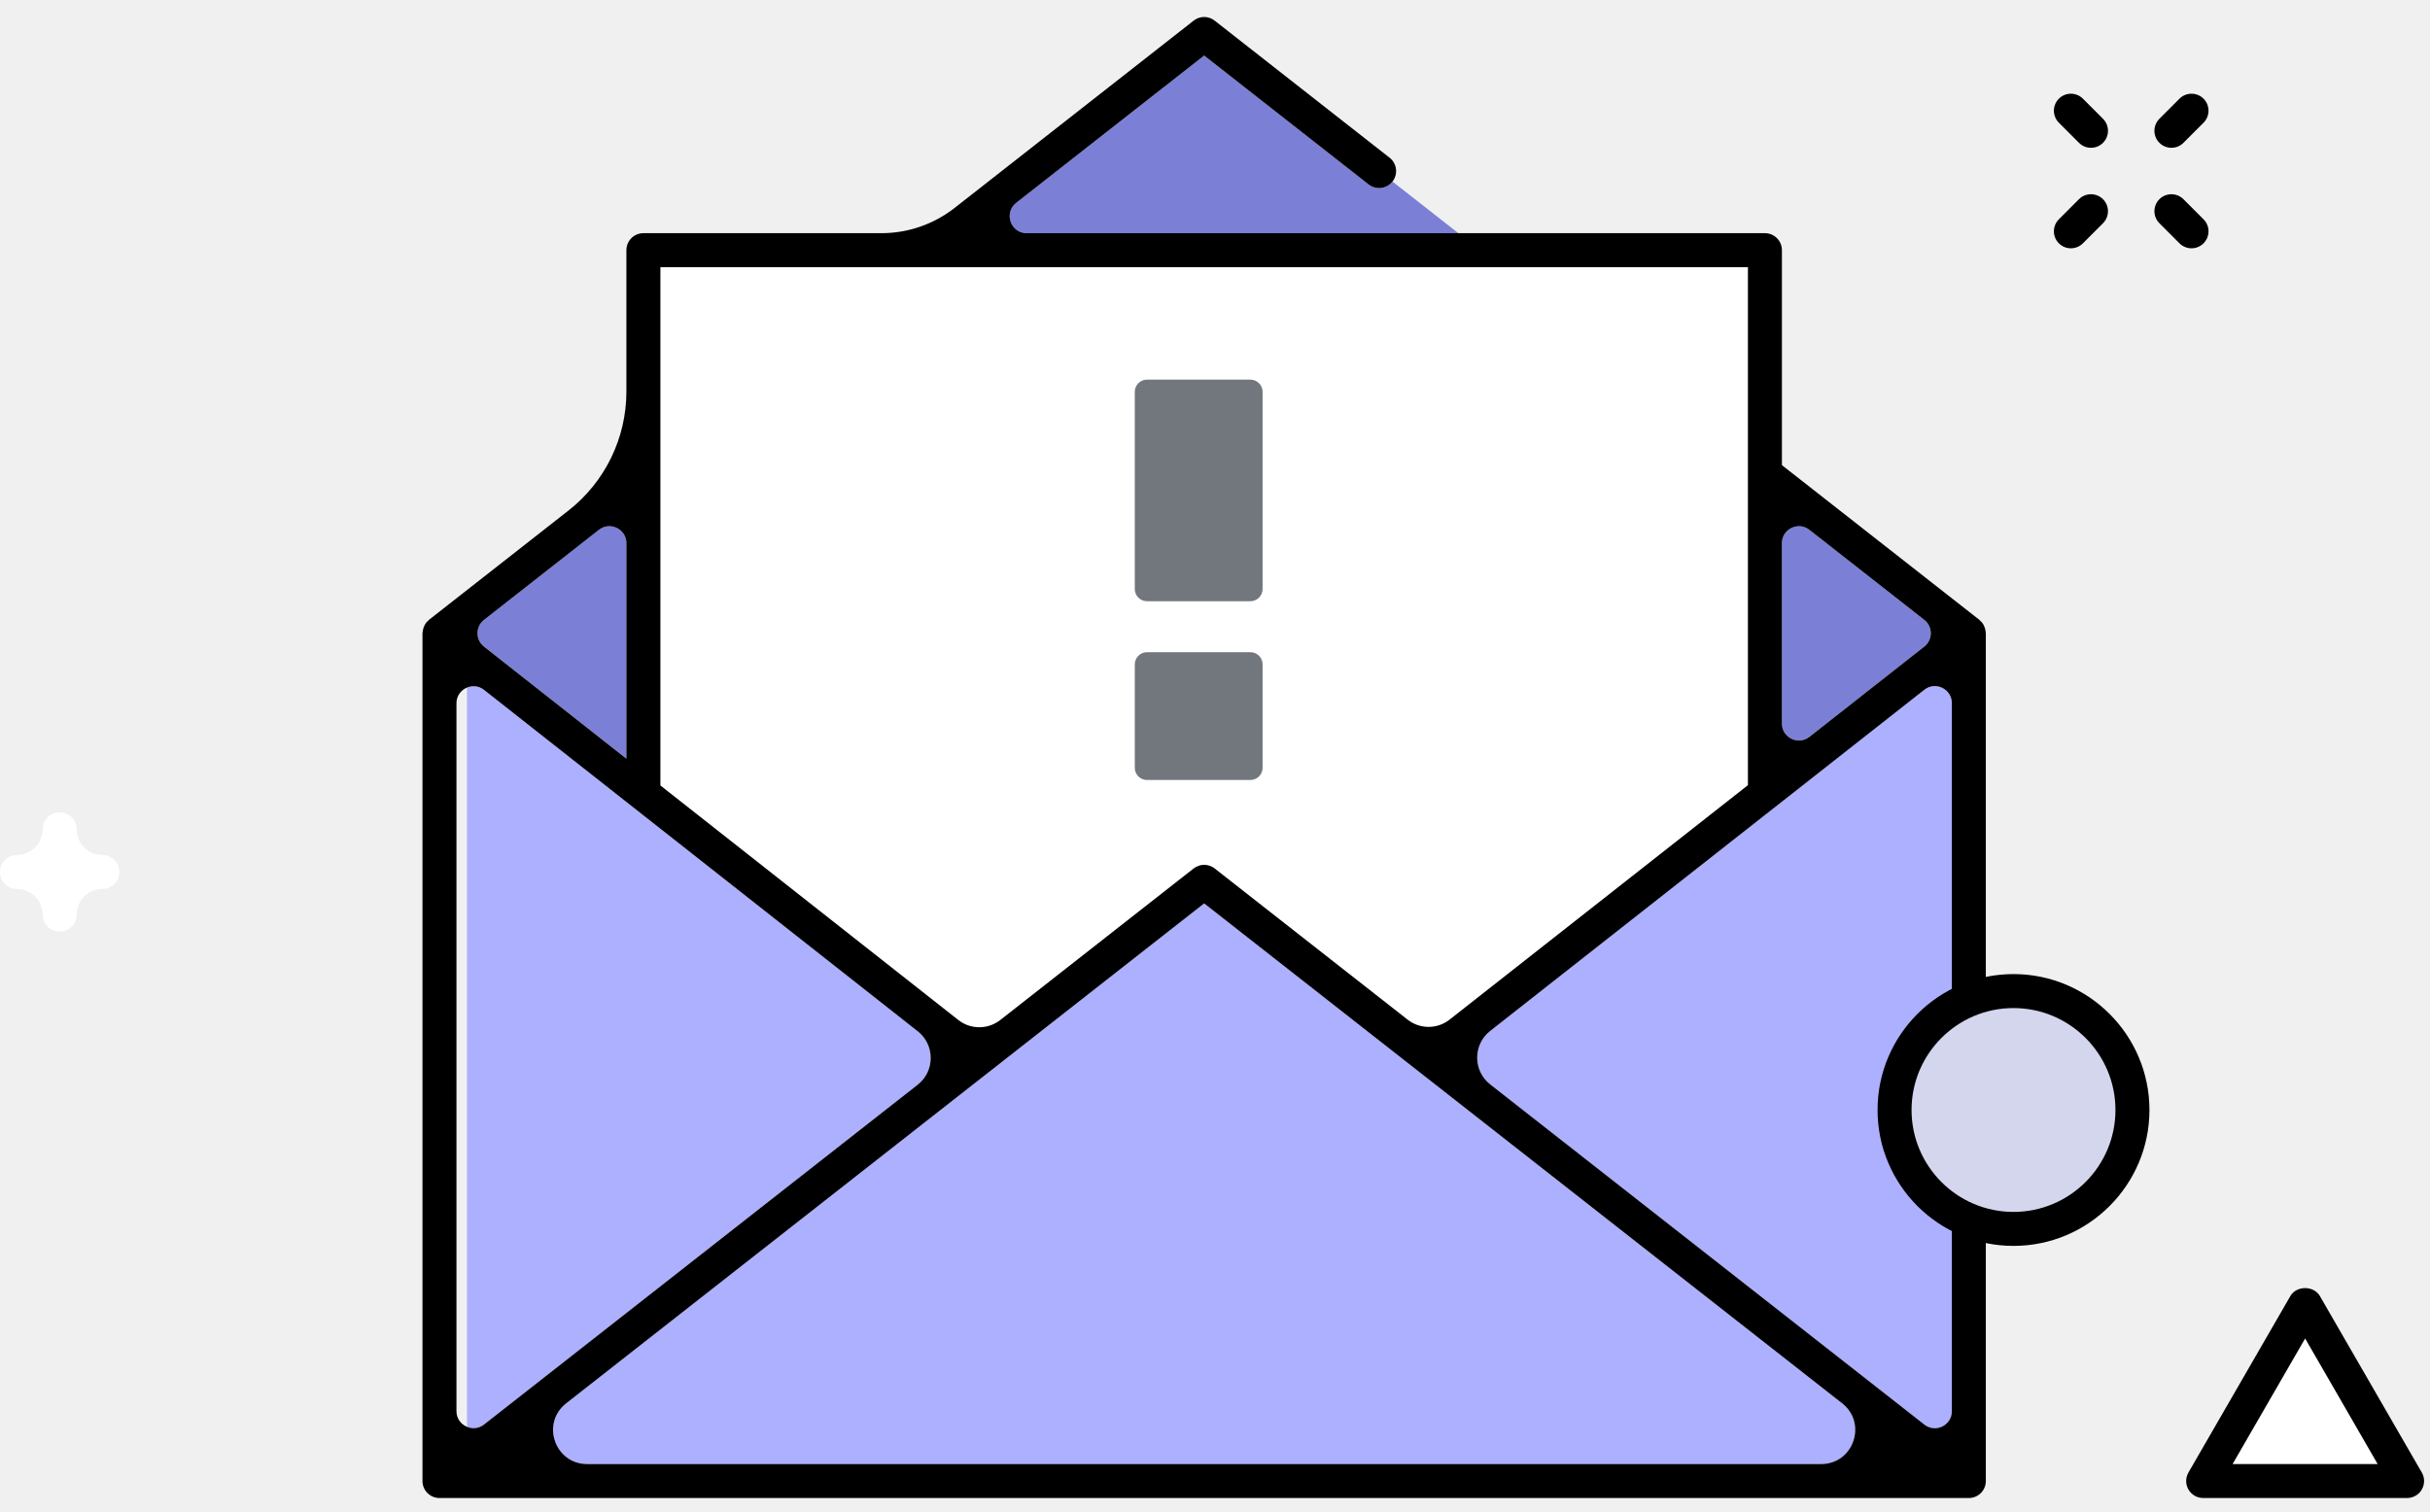
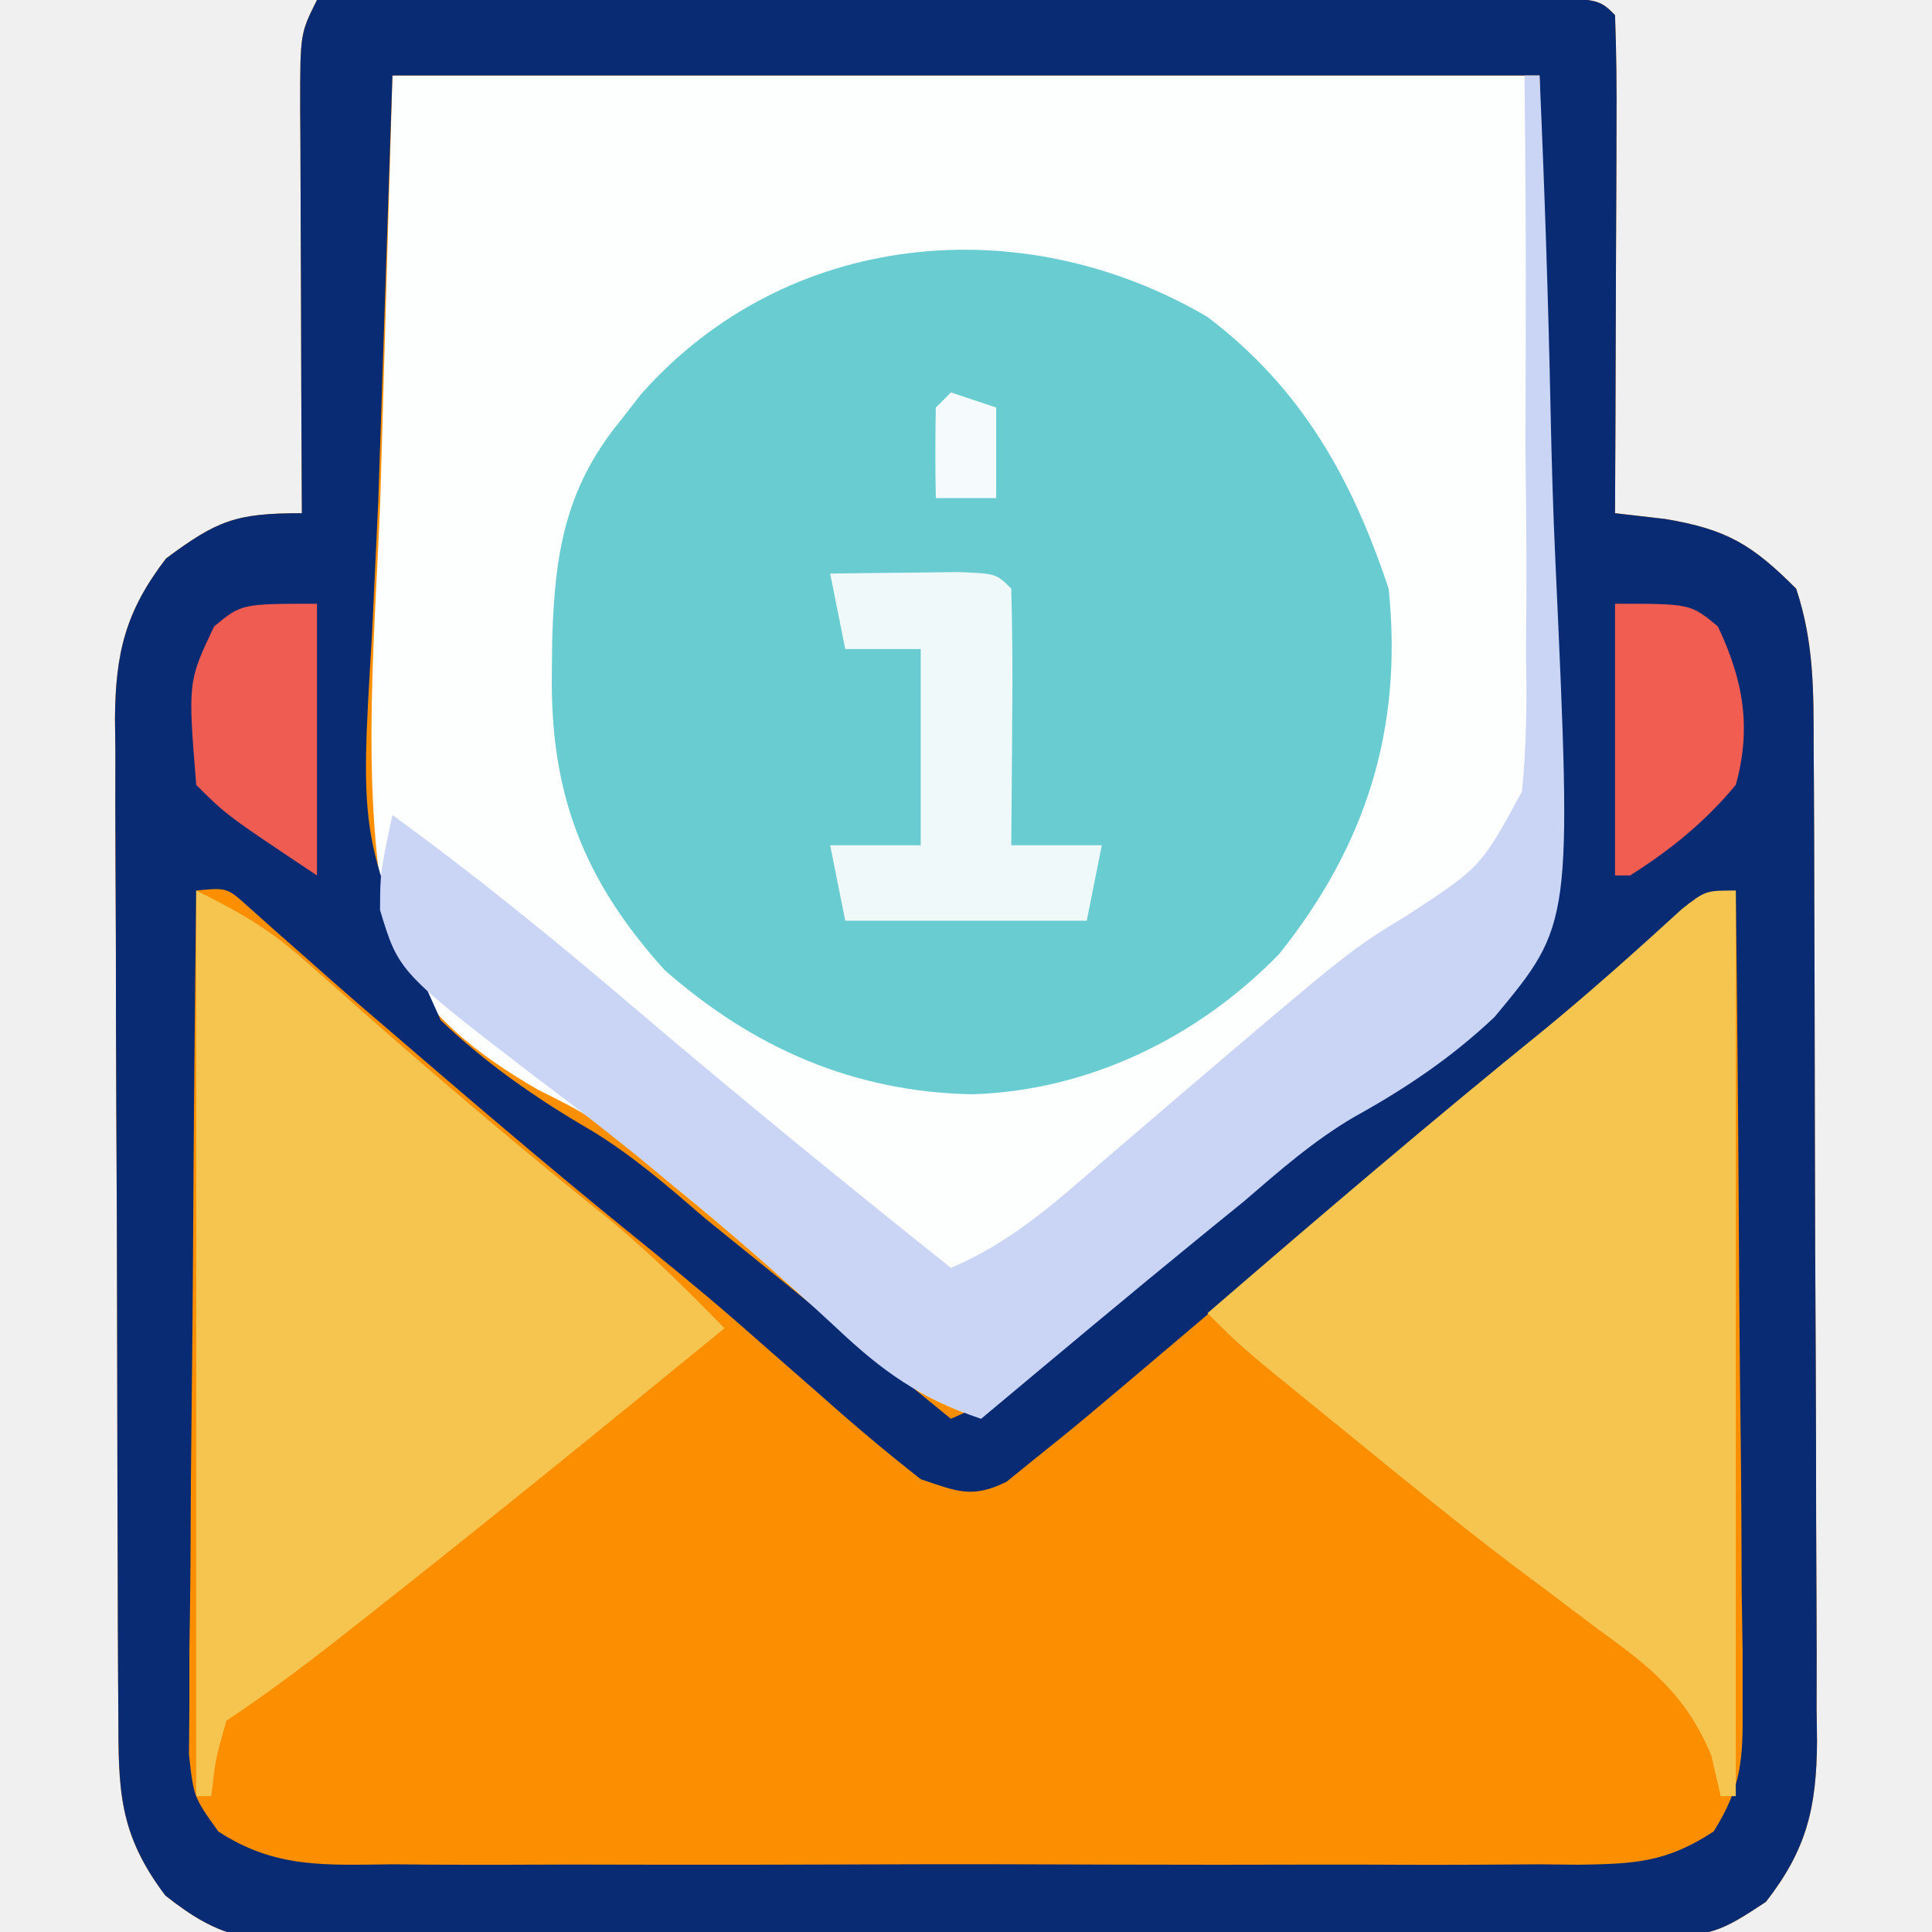
- <svg xmlns="http://www.w3.org/2000/svg" height="89" viewBox="0 0 143 89" width="143">
-   <g fill="none" fill-rule="evenodd">
-     <g fill="#acb0ff">
-       <path d="m28.481 38.062 8.381 6.599-8.381-6.6z" />
-       <path d="m113.244 40.602-8.657 6.806c-.037.039-.083.065-.125.098l-.6.471-16.168 12.709c-1.019.801-1.018 2.346.003 3.146l16.165 12.67 9.383 7.356c.656.515 1.617.047 1.617-.787v-41.683c0-.834-.962-1.302-1.618-.786m-42.382 12.576-37.543 29.428c-1.497 1.173-.667 3.574 1.233 3.574h72.62c1.9 0 2.729-2.401 1.234-3.574zm-42.383 30.68 9.383-7.354 16.141-12.652c1.02-.8 1.021-2.344.003-3.145l-16.144-12.713-9.382-7.387c-.31-.244-.686-.263-.999-.133v43.515c.312.13.688.111.998-.131m42.061-32.897c.208-.071.436-.071.644 0-.208-.071-.436-.071-.644 0m-31.678-4.726 3.099 2.44z" />
-       <path d="m82.835 60.022-11.355-8.901z" />
-     </g>
-     <path d="m28.481 38.061 8.381 6.6v-2.388-10.298c0-.833-.961-1.301-1.617-.787l-6.762 5.301c-.51.4-.511 1.172-.002 1.572m52.059-27.204-9.678-7.586-11.058 8.668c-.748.587-.333 1.787.617 1.787h25.401l-3.878-3.039c-.341.435-.968.511-1.404.17m24.322 31.731c0 .835.962 1.303 1.618.786l6.761-5.313c.51-.402.509-1.173-.001-1.574l-6.761-5.299c-.657-.514-1.617-.046-1.617.788z" fill="#7b80d6" />
-     <path d="m38.862 42.273v3.963l3.099 2.44 14.431 11.364c.724.57 1.745.571 2.471.003l11.382-8.922c.091-.071.191-.124.295-.16.209-.071.436-.071.644 0 .105.036.205.089.295.16l11.356 8.901c.725.568 1.745.567 2.469-.002l17.558-13.801v-30.493h-64z" fill="#fff" />
-     <path d="m26.862 83.071v-41.679c0-.439.27-.772.619-.918.314-.13.69-.111 1 .133l9.381 7.387 16.145 12.713c1.018.802 1.016 2.345-.004 3.145l-16.141 12.652-9.383 7.354c-.31.242-.685.261-.998.131-.349-.146-.619-.479-.619-.918zm8.383-51.883c.657-.513 1.617-.046 1.617.787v10.298 2.388l-8.381-6.599v-.001c-.509-.4-.508-1.172.002-1.572zm67.617-15.462v30.493l-17.558 13.801c-.724.57-1.744.571-2.469.002l-11.356-8.901c-.09-.071-.19-.124-.295-.159-.208-.072-.435-.072-.644 0-.104.035-.204.088-.295.159l-11.382 8.922c-.726.568-1.747.567-2.471-.003l-14.431-11.364-3.099-2.44v-3.963-26.547zm3.617 15.462v.001l6.761 5.299c.51.4.511 1.172.001 1.573l-6.761 5.314c-.656.516-1.618.049-1.618-.786v-10.613c0-.834.96-1.301 1.617-.788zm8.383 51.883c0 .834-.961 1.302-1.617.787l-9.383-7.355-16.166-12.67c-1.021-.801-1.021-2.346-.002-3.147l16.168-12.709.6-.47c.042-.034.088-.06.125-.099l8.657-6.806c.656-.515 1.618-.048 1.618.786zm-7.69 3.109h-72.62c-1.9 0-2.73-2.401-1.233-3.574l37.543-29.428 37.544 29.428c1.495 1.173.666 3.574-1.234 3.574zm9.679-48.981c-.002-.035-.008-.067-.013-.102-.017-.089-.044-.172-.082-.253-.012-.025-.02-.05-.034-.074-.058-.1-.134-.188-.224-.263-.008-.006-.011-.015-.019-.022l-11.617-9.105v-12.654c0-.552-.447-1-1-1h-18.041-25.4c-.951 0-1.365-1.2-.618-1.787l11.059-8.668 9.678 7.586c.435.341 1.063.265 1.404-.17.341-.434.265-1.063-.17-1.404l-10.295-8.069c-.362-.285-.872-.285-1.234 0l-14.062 11.021c-1.232.966-2.753 1.491-4.318 1.491h-14.003c-.552 0-1 .448-1 1v8.327c0 2.732-1.255 5.311-3.404 6.996l-8.213 6.436c-.008.007-.011.016-.019.023-.09.074-.166.162-.224.262-.014.024-.021.049-.033.074-.039.081-.066.164-.082.253-.006.035-.012.067-.014.102-.002.025-.011.048-.011.073v49.908c0 .552.448 1 1 1h90c.553 0 1-.448 1-1v-49.908c0-.025-.009-.048-.011-.073zm10.932-28.499c.256 0 .512-.098.707-.293l1.183-1.184c.39-.39.39-1.023 0-1.414-.391-.39-1.025-.39-1.414 0l-1.183 1.184c-.391.391-.391 1.024 0 1.414.195.195.451.293.707.293m-5.916 5.916c.256 0 .512-.098.707-.293l1.183-1.183c.39-.39.39-1.023 0-1.414-.391-.39-1.024-.39-1.414 0l-1.183 1.183c-.391.391-.391 1.023 0 1.414.195.195.451.293.707.293m6.392-.293c.195.195.451.293.707.293s.512-.098.707-.293c.391-.391.391-1.023 0-1.414l-1.183-1.183c-.39-.39-1.023-.39-1.414 0-.39.391-.39 1.024 0 1.414zm-5.916-5.916c.195.195.451.293.707.293s.512-.098.707-.293c.391-.39.391-1.023 0-1.414l-1.183-1.184c-.39-.39-1.023-.39-1.414 0-.39.391-.39 1.024 0 1.414z" fill="#000" />
-     <path d="m1 52.328c.834 0 1.51.677 1.51 1.51v.001c0 .552.448 1 1 1s1-.448 1-1v-.001c0-.833.676-1.51 1.51-1.51.552 0 1-.447 1-1 0-.552-.448-1-1-1-.834 0-1.51-.676-1.51-1.51 0-.552-.448-1-1-1s-1 .448-1 1c0 .834-.676 1.51-1.51 1.51-.552 0-1 .448-1 1 0 .553.448 1 1 1m124.49 13.012c0 3.866-3.134 7-7 7s-7-3.134-7-7 3.134-7 7-7 7 3.134 7 7" fill="#fff" />
-     <path d="m125.49 65.339c0 3.866-3.134 7-7 7s-7-3.134-7-7 3.134-7 7-7 7 3.134 7 7" fill="#d3d6ed" />
-     <path d="m118.49 59.339c-3.309 0-6 2.691-6 6s2.691 6 6 6 6-2.691 6-6-2.691-6-6-6m0 14c-4.411 0-8-3.589-8-8s3.589-8 8-8 8 3.589 8 8-3.589 8-8 8" fill="#000" />
-     <path d="m129.652 87.18 6-10.392 6 10.392z" fill="#fff" />
-     <path d="m131.384 86.18h8.535l-4.267-7.392zm10.268 2h-12c-.358 0-.688-.19-.867-.5-.178-.31-.178-.69 0-1l6-10.392c.358-.619 1.375-.619 1.733 0l6 10.392c.179.31.179.69 0 1s-.509.5-.866.5z" fill="#000" />
-     <path d="m73.581 35.391c.397 0 .72-.322.72-.72v-4.802-6.802c0-.398-.323-.72-.72-.72h-6.083c-.397 0-.719.322-.719.72v6.802 4.802c0 .398.322.72.719.72zm.72 9.803v-6.082c0-.398-.322-.721-.72-.721h-6.082c-.398 0-.72.323-.72.721v6.082c0 .397.322.72.72.72h6.082c.398 0 .72-.323.72-.72" fill="#72767d" />
+ <svg xmlns="http://www.w3.org/2000/svg" width="128px" height="px" viewBox="0 0 128 128" version="1.1">
+   <g id="surface1">
+     <path style=" stroke:none;fill-rule:nonzero;fill:rgb(98.824%,56.078%,0.392%);fill-opacity:1;" d="M 21 0 C 32.066 -0.023 43.129 -0.039 54.195 -0.051 C 59.332 -0.059 64.473 -0.062 69.609 -0.074 C 74.562 -0.086 79.516 -0.094 84.469 -0.094 C 86.363 -0.098 88.258 -0.102 90.152 -0.105 C 92.797 -0.113 95.441 -0.113 98.082 -0.113 C 98.875 -0.117 99.668 -0.121 100.48 -0.125 C 105.887 -0.113 105.887 -0.113 107 1 C 107.09 3.449 107.117 5.867 107.098 8.316 C 107.098 9.047 107.094 9.777 107.094 10.531 C 107.086 12.875 107.074 15.219 107.062 17.562 C 107.059 19.148 107.055 20.734 107.047 22.32 C 107.039 26.211 107.02 30.105 107 34 C 108.645 34.191 108.645 34.191 110.32 34.383 C 114.426 35.07 116.09 36.09 119 39 C 120.188 42.562 120.156 45.805 120.16 49.512 C 120.168 50.656 120.168 50.656 120.176 51.824 C 120.191 54.348 120.199 56.875 120.203 59.398 C 120.207 61.152 120.215 62.91 120.219 64.664 C 120.23 68.344 120.238 72.023 120.242 75.703 C 120.246 80.418 120.27 85.129 120.297 89.844 C 120.316 93.469 120.32 97.094 120.324 100.719 C 120.328 102.457 120.336 104.195 120.348 105.934 C 120.363 108.363 120.363 110.797 120.355 113.227 C 120.367 113.945 120.375 114.66 120.383 115.398 C 120.348 119.773 119.699 122.531 117 126 C 113.941 128.039 113.32 128.254 109.875 128.273 C 109.039 128.285 108.199 128.293 107.336 128.305 C 106.418 128.305 105.504 128.305 104.559 128.305 C 103.59 128.316 102.625 128.324 101.625 128.332 C 98.422 128.355 95.215 128.363 92.008 128.371 C 89.781 128.379 87.555 128.391 85.332 128.398 C 80.66 128.414 75.992 128.422 71.324 128.426 C 65.34 128.43 59.355 128.469 53.371 128.516 C 48.773 128.543 44.176 128.551 39.574 128.551 C 37.371 128.555 35.164 128.57 32.957 128.59 C 29.871 128.617 26.785 128.613 23.699 128.598 C 22.789 128.613 21.875 128.629 20.934 128.645 C 16.426 128.594 14.598 128.473 10.957 125.586 C 7.852 121.48 7.848 118.594 7.84 113.602 C 7.832 112.836 7.828 112.074 7.824 111.289 C 7.809 108.758 7.801 106.23 7.797 103.699 C 7.793 101.941 7.785 100.188 7.781 98.43 C 7.77 94.742 7.762 91.059 7.758 87.371 C 7.754 82.648 7.73 77.93 7.703 73.207 C 7.684 69.578 7.68 65.949 7.676 62.32 C 7.672 60.578 7.664 58.84 7.652 57.098 C 7.637 54.66 7.637 52.227 7.645 49.789 C 7.633 49.07 7.625 48.352 7.617 47.613 C 7.652 43.23 8.324 40.492 11 37 C 14.414 34.461 15.641 34 20 34 C 19.992 32.562 19.992 32.562 19.984 31.094 C 19.965 27.543 19.953 23.988 19.945 20.438 C 19.941 18.898 19.934 17.359 19.926 15.824 C 19.914 13.613 19.906 11.406 19.902 9.195 C 19.898 8.504 19.891 7.816 19.887 7.105 C 19.887 2.227 19.887 2.227 21 0 Z M 21 0 " />
+     <path style=" stroke:none;fill-rule:nonzero;fill:rgb(99.216%,99.608%,99.608%);fill-opacity:1;" d="M 26 5 C 51.078 5 76.16 5 102 5 C 102.289 14.324 102.578 23.645 102.875 33.25 C 103.004 36.168 103.129 39.086 103.262 42.094 C 103.758 61.676 103.758 61.676 99.02 67.375 C 96.195 70.051 93.148 72.102 89.754 73.98 C 87.043 75.559 84.746 77.586 82.375 79.625 C 81.512 80.328 80.645 81.031 79.754 81.754 C 74.801 85.793 69.902 89.902 65 94 C 60.961 92.637 58.457 90.859 55.375 87.938 C 51.895 84.715 48.375 81.613 44.688 78.625 C 43.836 77.898 42.98 77.172 42.102 76.422 C 39.074 73.918 39.074 73.918 35.629 72.188 C 31.496 69.793 28.289 67.266 26 63 C 23.777 53.387 24.793 43.074 25.188 33.312 C 25.457 23.969 25.723 14.625 26 5 Z M 26 5 " />
+     <path style=" stroke:none;fill-rule:nonzero;fill:rgb(3.137%,16.863%,45.49%);fill-opacity:1;" d="M 21 0 C 32.066 -0.023 43.129 -0.039 54.195 -0.051 C 59.332 -0.059 64.473 -0.062 69.609 -0.074 C 74.562 -0.086 79.516 -0.094 84.469 -0.094 C 86.363 -0.098 88.258 -0.102 90.152 -0.105 C 92.797 -0.113 95.441 -0.113 98.082 -0.113 C 98.875 -0.117 99.668 -0.121 100.48 -0.125 C 105.887 -0.113 105.887 -0.113 107 1 C 107.09 3.449 107.117 5.867 107.098 8.316 C 107.098 9.047 107.094 9.777 107.094 10.531 C 107.086 12.875 107.074 15.219 107.062 17.562 C 107.059 19.148 107.055 20.734 107.047 22.32 C 107.039 26.211 107.02 30.105 107 34 C 108.645 34.191 108.645 34.191 110.32 34.383 C 114.426 35.07 116.09 36.09 119 39 C 120.188 42.562 120.156 45.805 120.16 49.512 C 120.168 50.656 120.168 50.656 120.176 51.824 C 120.191 54.348 120.199 56.875 120.203 59.398 C 120.207 61.152 120.215 62.91 120.219 64.664 C 120.23 68.344 120.238 72.023 120.242 75.703 C 120.246 80.418 120.27 85.129 120.297 89.844 C 120.316 93.469 120.32 97.094 120.324 100.719 C 120.328 102.457 120.336 104.195 120.348 105.934 C 120.363 108.363 120.363 110.797 120.355 113.227 C 120.367 113.945 120.375 114.66 120.383 115.398 C 120.348 119.773 119.699 122.531 117 126 C 113.941 128.039 113.32 128.254 109.875 128.273 C 109.039 128.285 108.199 128.293 107.336 128.305 C 106.418 128.305 105.504 128.305 104.559 128.305 C 103.59 128.316 102.625 128.324 101.625 128.332 C 98.422 128.355 95.215 128.363 92.008 128.371 C 89.781 128.379 87.555 128.391 85.332 128.398 C 80.66 128.414 75.992 128.422 71.324 128.426 C 65.34 128.43 59.355 128.469 53.371 128.516 C 48.773 128.543 44.176 128.551 39.574 128.551 C 37.371 128.555 35.164 128.57 32.957 128.59 C 29.871 128.617 26.785 128.613 23.699 128.598 C 22.789 128.613 21.875 128.629 20.934 128.645 C 16.426 128.594 14.598 128.473 10.957 125.586 C 7.852 121.48 7.848 118.594 7.84 113.602 C 7.832 112.836 7.828 112.074 7.824 111.289 C 7.809 108.758 7.801 106.23 7.797 103.699 C 7.793 101.941 7.785 100.188 7.781 98.43 C 7.77 94.742 7.762 91.059 7.758 87.371 C 7.754 82.648 7.73 77.93 7.703 73.207 C 7.684 69.578 7.68 65.949 7.676 62.32 C 7.672 60.578 7.664 58.84 7.652 57.098 C 7.637 54.66 7.637 52.227 7.645 49.789 C 7.633 49.07 7.625 48.352 7.617 47.613 C 7.652 43.23 8.324 40.492 11 37 C 14.414 34.461 15.641 34 20 34 C 19.992 32.562 19.992 32.562 19.984 31.094 C 19.965 27.543 19.953 23.988 19.945 20.438 C 19.941 18.898 19.934 17.359 19.926 15.824 C 19.914 13.613 19.906 11.406 19.902 9.195 C 19.898 8.504 19.891 7.816 19.887 7.105 C 19.887 2.227 19.887 2.227 21 0 Z M 26 5 C 25.691 14.301 25.383 23.605 25.062 33.188 C 24.926 36.098 24.789 39.008 24.648 42.004 C 23.82 55.637 23.82 55.637 29.203 67.598 C 32.242 70.492 35.523 72.77 39.145 74.879 C 41.934 76.566 44.281 78.621 46.75 80.75 C 48.5 82.168 50.25 83.586 52 85 C 54.066 86.684 56.125 88.375 58.188 90.062 C 59.109 90.816 60.031 91.57 60.98 92.348 C 61.648 92.895 62.312 93.438 63 94 C 66.852 92.367 69.762 89.785 72.875 87.062 C 78.125 82.539 83.484 78.195 88.977 73.969 C 90.047 73.145 91.102 72.305 92.148 71.449 C 94 70 94 70 96.055 68.676 C 99.504 66.207 101.672 64.348 102.703 60.133 C 102.926 56.605 102.898 53.16 102.781 49.629 C 102.773 48.496 102.766 47.363 102.758 46.195 C 102.715 41.984 102.602 37.773 102.5 33.562 C 102.336 24.137 102.172 14.711 102 5 C 76.922 5 51.84 5 26 5 Z M 13 59 C 12.906 66.754 12.836 74.508 12.793 82.262 C 12.773 85.863 12.742 89.465 12.699 93.062 C 12.656 96.539 12.629 100.016 12.621 103.488 C 12.609 105.461 12.578 107.43 12.547 109.398 C 12.547 110.602 12.547 111.801 12.547 113.039 C 12.535 114.094 12.527 115.152 12.52 116.242 C 12.832 119.059 12.832 119.059 14.465 121.34 C 18.242 123.812 21.594 123.559 26.02 123.516 C 27.387 123.527 27.387 123.527 28.781 123.539 C 31.793 123.555 34.801 123.543 37.812 123.531 C 39.906 123.535 41.996 123.539 44.09 123.543 C 48.473 123.547 52.859 123.539 57.242 123.523 C 62.867 123.5 68.488 123.512 74.109 123.535 C 78.43 123.551 82.75 123.547 87.07 123.535 C 89.145 123.531 91.219 123.535 93.289 123.547 C 96.188 123.555 99.082 123.539 101.98 123.516 C 102.84 123.527 103.695 123.535 104.582 123.543 C 108.289 123.488 110.383 123.402 113.535 121.34 C 115.395 118.367 115.484 116.535 115.453 113.039 C 115.453 111.238 115.453 111.238 115.453 109.398 C 115.434 108.105 115.41 106.816 115.391 105.484 C 115.383 104.145 115.379 102.805 115.375 101.465 C 115.359 97.949 115.32 94.43 115.273 90.91 C 115.234 87.32 115.215 83.727 115.195 80.133 C 115.152 73.09 115.086 66.043 115 59 C 112.215 60.352 109.996 61.699 107.68 63.758 C 107.066 64.297 106.453 64.836 105.824 65.391 C 105.18 65.965 104.539 66.535 103.875 67.125 C 98.855 71.539 93.785 75.836 88.531 79.969 C 85.426 82.461 82.402 85.039 79.375 87.625 C 71.488 94.309 71.488 94.309 68.438 96.75 C 67.859 97.219 67.281 97.688 66.684 98.172 C 64.391 99.301 63.391 98.805 61 98 C 58.73 96.219 56.586 94.418 54.438 92.5 C 53.176 91.395 51.914 90.289 50.652 89.188 C 49.719 88.371 49.719 88.371 48.77 87.535 C 46.391 85.469 43.949 83.48 41.5 81.5 C 36.035 77.062 30.695 72.488 25.359 67.895 C 24.539 67.191 24.539 67.191 23.703 66.477 C 22.492 65.426 21.289 64.367 20.094 63.301 C 19.469 62.754 18.844 62.203 18.203 61.637 C 17.637 61.133 17.07 60.629 16.488 60.109 C 15.043 58.801 15.043 58.801 13 59 Z M 13 59 " />
+     <path style=" stroke:none;fill-rule:nonzero;fill:rgb(41.176%,80%,81.961%);fill-opacity:1;" d="M 80 21 C 86.234 25.727 89.562 31.684 92 39 C 92.961 48.223 90.52 55.996 84.742 63.211 C 79.355 68.742 72.156 72.246 64.438 72.5 C 56.594 72.355 49.902 69.441 44.02 64.254 C 38.648 58.297 36.449 52.566 36.562 44.625 C 36.57 43.867 36.578 43.113 36.586 42.336 C 36.758 36.754 37.414 32.449 41 28 C 41.484 27.379 41.973 26.758 42.473 26.117 C 52.086 15.254 67.684 13.766 80 21 Z M 80 21 " />
+     <path style=" stroke:none;fill-rule:nonzero;fill:rgb(96.078%,77.255%,31.373%);fill-opacity:1;" d="M 13 59 C 16.062 60.531 17.84 61.551 20.285 63.723 C 20.895 64.258 21.5 64.793 22.129 65.344 C 22.766 65.91 23.406 66.477 24.062 67.062 C 29.492 71.84 34.98 76.492 40.633 81 C 43.238 83.203 45.617 85.559 48 88 C 40.105 94.449 32.199 100.887 24.188 107.188 C 23.609 107.645 23.027 108.102 22.43 108.57 C 20 110.477 17.57 112.285 15 114 C 14.27 116.562 14.27 116.562 14 119 C 13.672 119 13.34 119 13 119 C 13 99.199 13 79.398 13 59 Z M 13 59 " />
+     <path style=" stroke:none;fill-rule:nonzero;fill:rgb(96.078%,77.255%,31.373%);fill-opacity:1;" d="M 115 59 C 115 78.801 115 98.602 115 119 C 114.672 119 114.34 119 114 119 C 113.797 118.113 113.594 117.23 113.383 116.316 C 111.695 112.27 109.324 110.422 105.875 107.938 C 104.617 106.992 103.359 106.043 102.102 105.094 C 101.438 104.598 100.773 104.102 100.09 103.59 C 96.41 100.789 92.832 97.859 89.25 94.938 C 88.559 94.379 87.867 93.816 87.156 93.238 C 82.258 89.258 82.258 89.258 80 87 C 87.434 80.586 94.891 74.223 102.52 68.047 C 105.574 65.523 108.52 62.891 111.441 60.215 C 113 59 113 59 115 59 Z M 115 59 " />
+     <path style=" stroke:none;fill-rule:nonzero;fill:rgb(79.216%,83.529%,96.471%);fill-opacity:1;" d="M 101 5 C 101.328 5 101.66 5 102 5 C 102.328 12.355 102.574 19.707 102.727 27.066 C 102.797 30.484 102.895 33.898 103.055 37.312 C 104.145 61.211 104.145 61.211 99.02 67.375 C 96.195 70.051 93.148 72.102 89.754 73.98 C 87.043 75.559 84.746 77.586 82.375 79.625 C 81.512 80.328 80.645 81.031 79.754 81.754 C 74.801 85.793 69.902 89.902 65 94 C 60.961 92.637 58.457 90.859 55.375 87.938 C 51.895 84.715 48.375 81.613 44.688 78.625 C 43.789 77.887 42.887 77.145 41.961 76.383 C 39.801 74.645 37.629 72.965 35.414 71.305 C 26.422 64.395 26.422 64.395 25.18 60.301 C 25.188 57.812 25.188 57.812 26 54 C 31.535 58.016 36.789 62.309 41.992 66.742 C 48.891 72.625 55.914 78.344 63 84 C 66.918 82.348 69.891 79.695 73.062 76.938 C 74.227 75.941 75.387 74.945 76.551 73.949 C 77.129 73.453 77.711 72.953 78.309 72.441 C 89.457 62.941 89.457 62.941 93.207 60.656 C 98.113 57.453 98.113 57.453 100.832 52.441 C 101.137 49.391 101.168 46.445 101.098 43.379 C 101.105 42.277 101.117 41.18 101.125 40.047 C 101.148 36.551 101.105 33.059 101.062 29.562 C 101.066 27.184 101.074 24.809 101.086 22.43 C 101.102 16.621 101.07 10.812 101 5 Z M 101 5 " />
+     <path style=" stroke:none;fill-rule:nonzero;fill:rgb(93.725%,97.647%,98.039%);fill-opacity:1;" d="M 55 38 C 56.812 37.973 58.625 37.953 60.438 37.938 C 61.445 37.926 62.457 37.914 63.496 37.902 C 66 38 66 38 67 39 C 67.074 41.863 67.094 44.699 67.062 47.562 C 67.059 48.367 67.055 49.176 67.047 50.008 C 67.035 52.004 67.02 54.004 67 56 C 68.98 56 70.961 56 73 56 C 72.672 57.648 72.34 59.301 72 61 C 66.719 61 61.441 61 56 61 C 55.672 59.352 55.34 57.699 55 56 C 56.98 56 58.961 56 61 56 C 61 51.711 61 47.422 61 43 C 59.352 43 57.699 43 56 43 C 55.672 41.352 55.34 39.699 55 38 Z M 55 38 " />
+     <path style=" stroke:none;fill-rule:nonzero;fill:rgb(94.902%,36.471%,31.765%);fill-opacity:1;" d="M 107 40 C 112 40 112 40 113.812 41.5 C 115.5 45.051 116.051 48.223 115 52 C 112.965 54.453 110.688 56.297 108 58 C 107.672 58 107.34 58 107 58 C 107 52.059 107 46.121 107 40 Z M 107 40 " />
+     <path style=" stroke:none;fill-rule:nonzero;fill:rgb(93.333%,36.078%,32.157%);fill-opacity:1;" d="M 21 40 C 21 45.941 21 51.879 21 58 C 15 54 15 54 13 52 C 12.449 45.16 12.449 45.16 14.188 41.5 C 16 40 16 40 21 40 Z M 21 40 " />
+     <path style=" stroke:none;fill-rule:nonzero;fill:rgb(96.078%,98.431%,98.824%);fill-opacity:1;" d="M 63 26 C 63.988 26.328 64.98 26.66 66 27 C 66 28.98 66 30.961 66 33 C 64.68 33 63.359 33 62 33 C 61.957 31 61.961 29 62 27 C 62.328 26.672 62.66 26.34 63 26 Z M 63 26 " />
  </g>
</svg>
